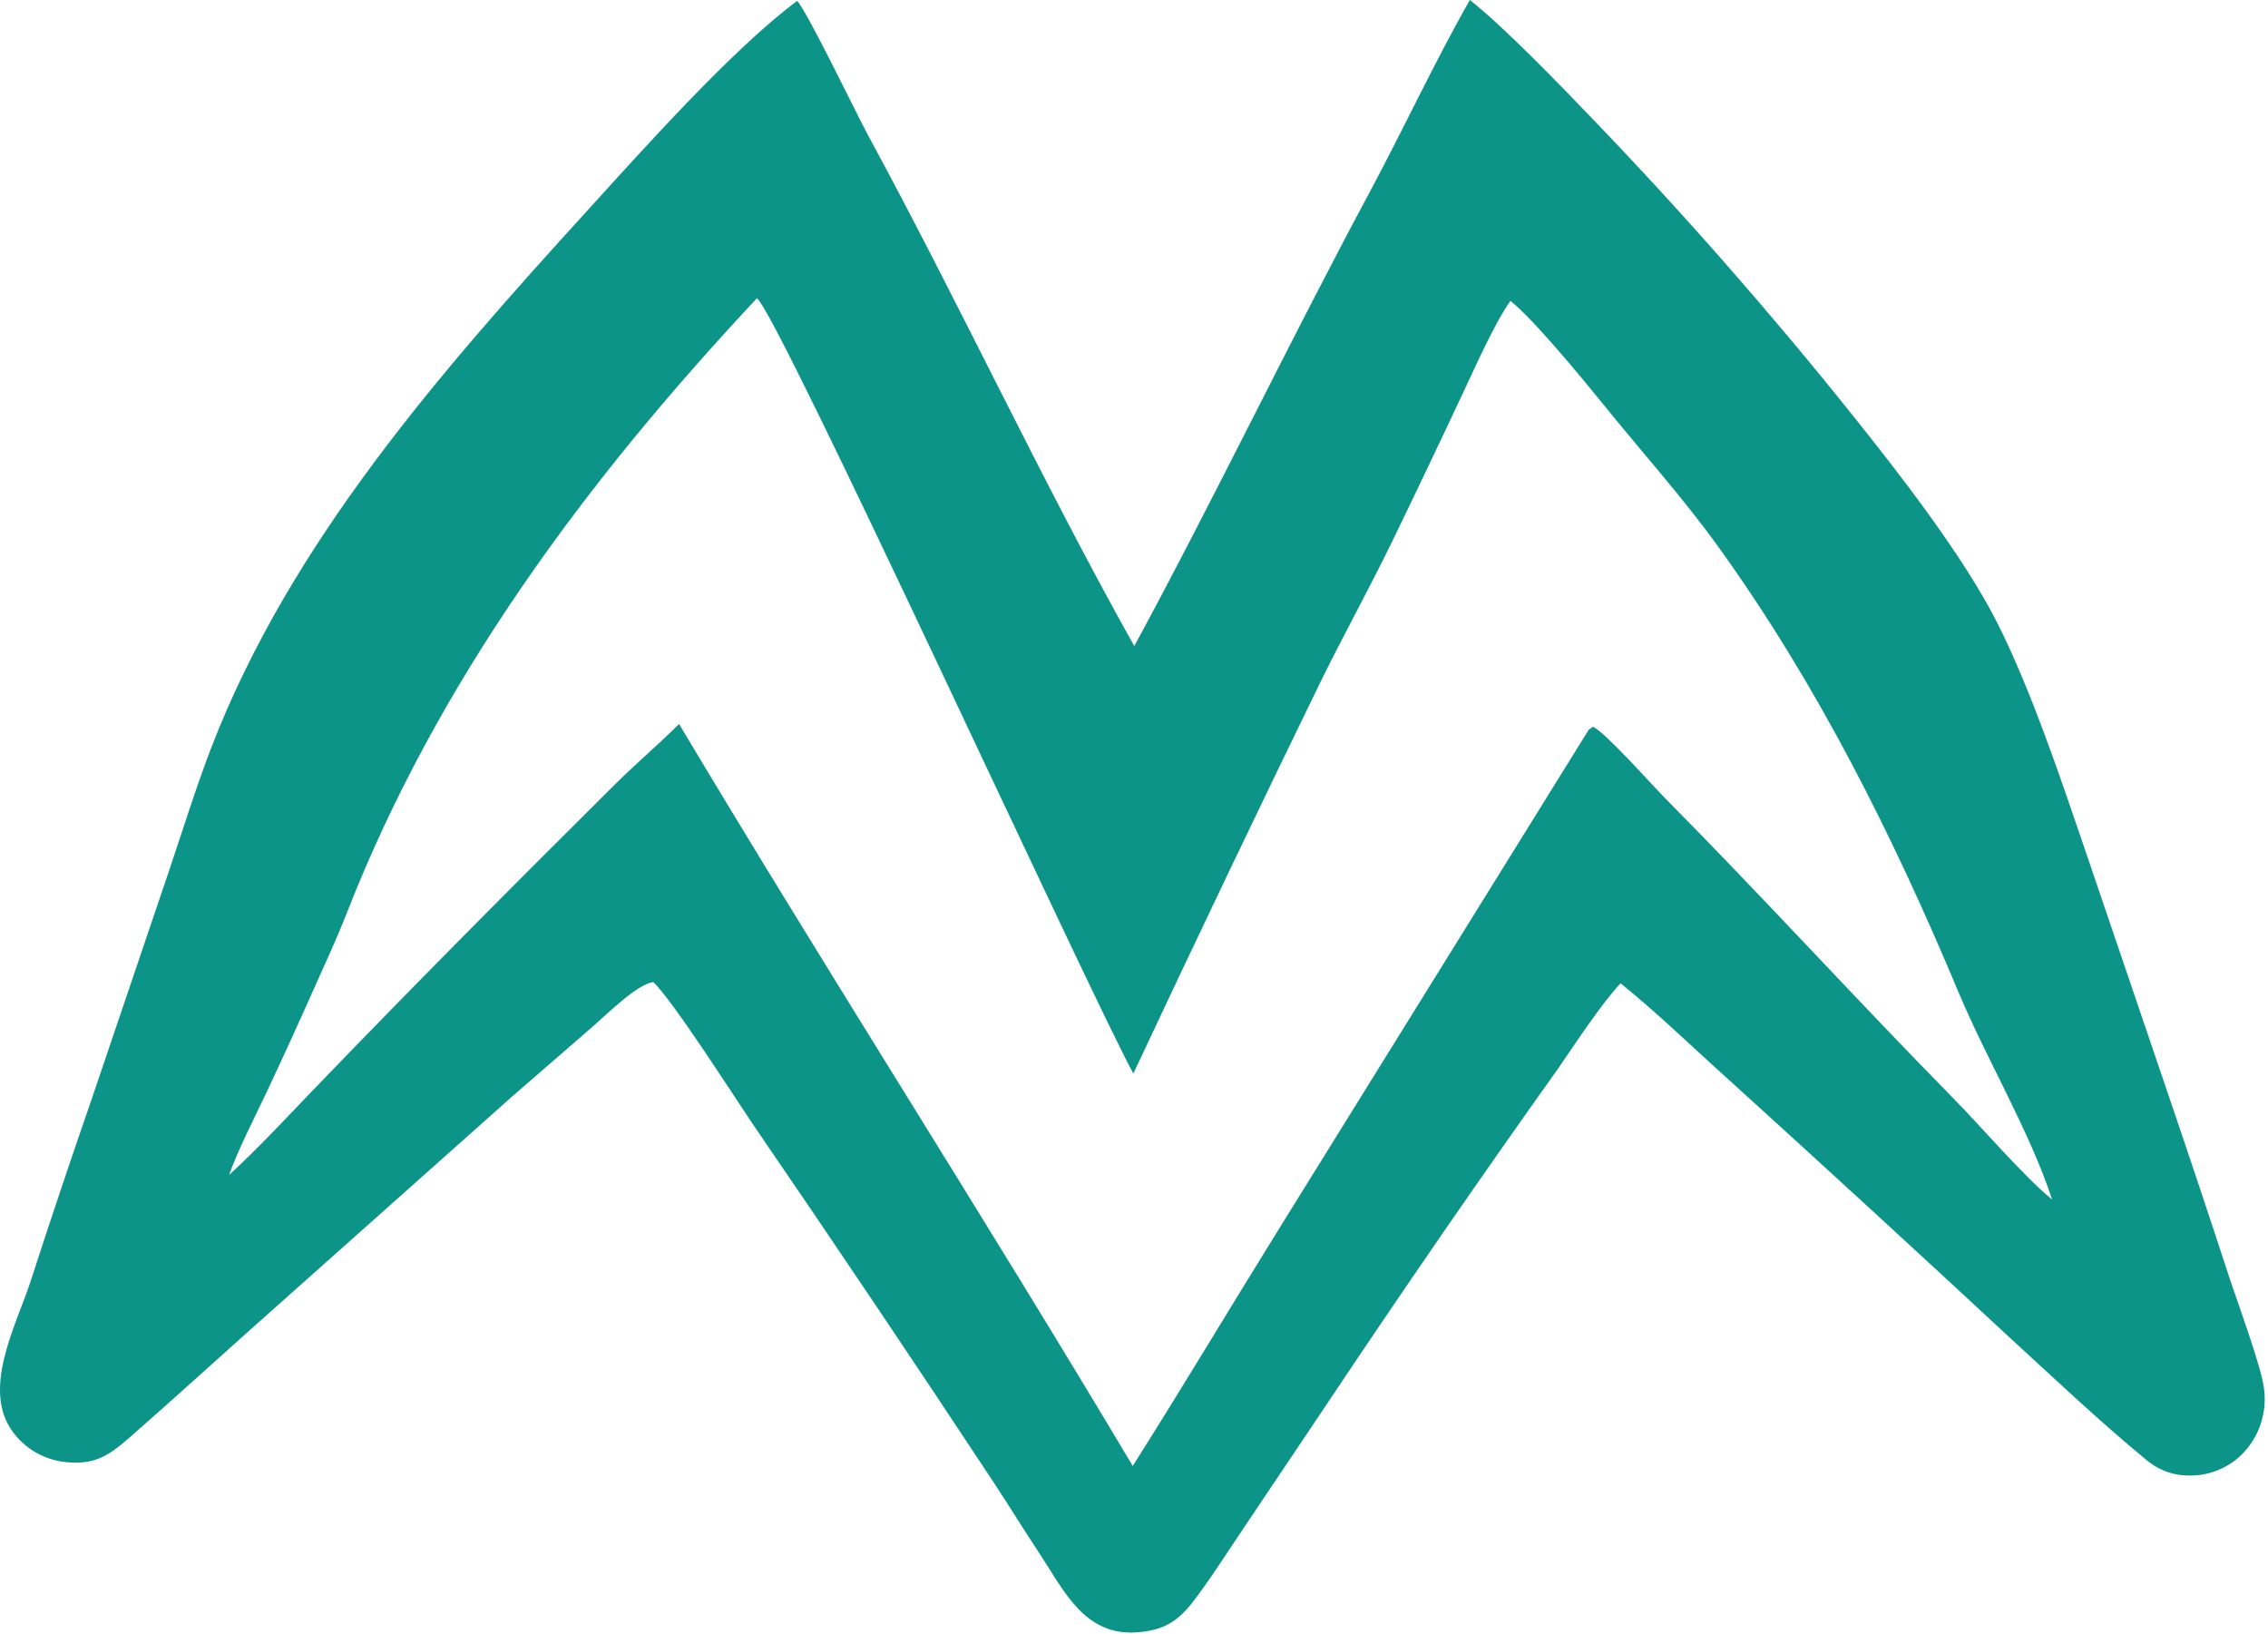
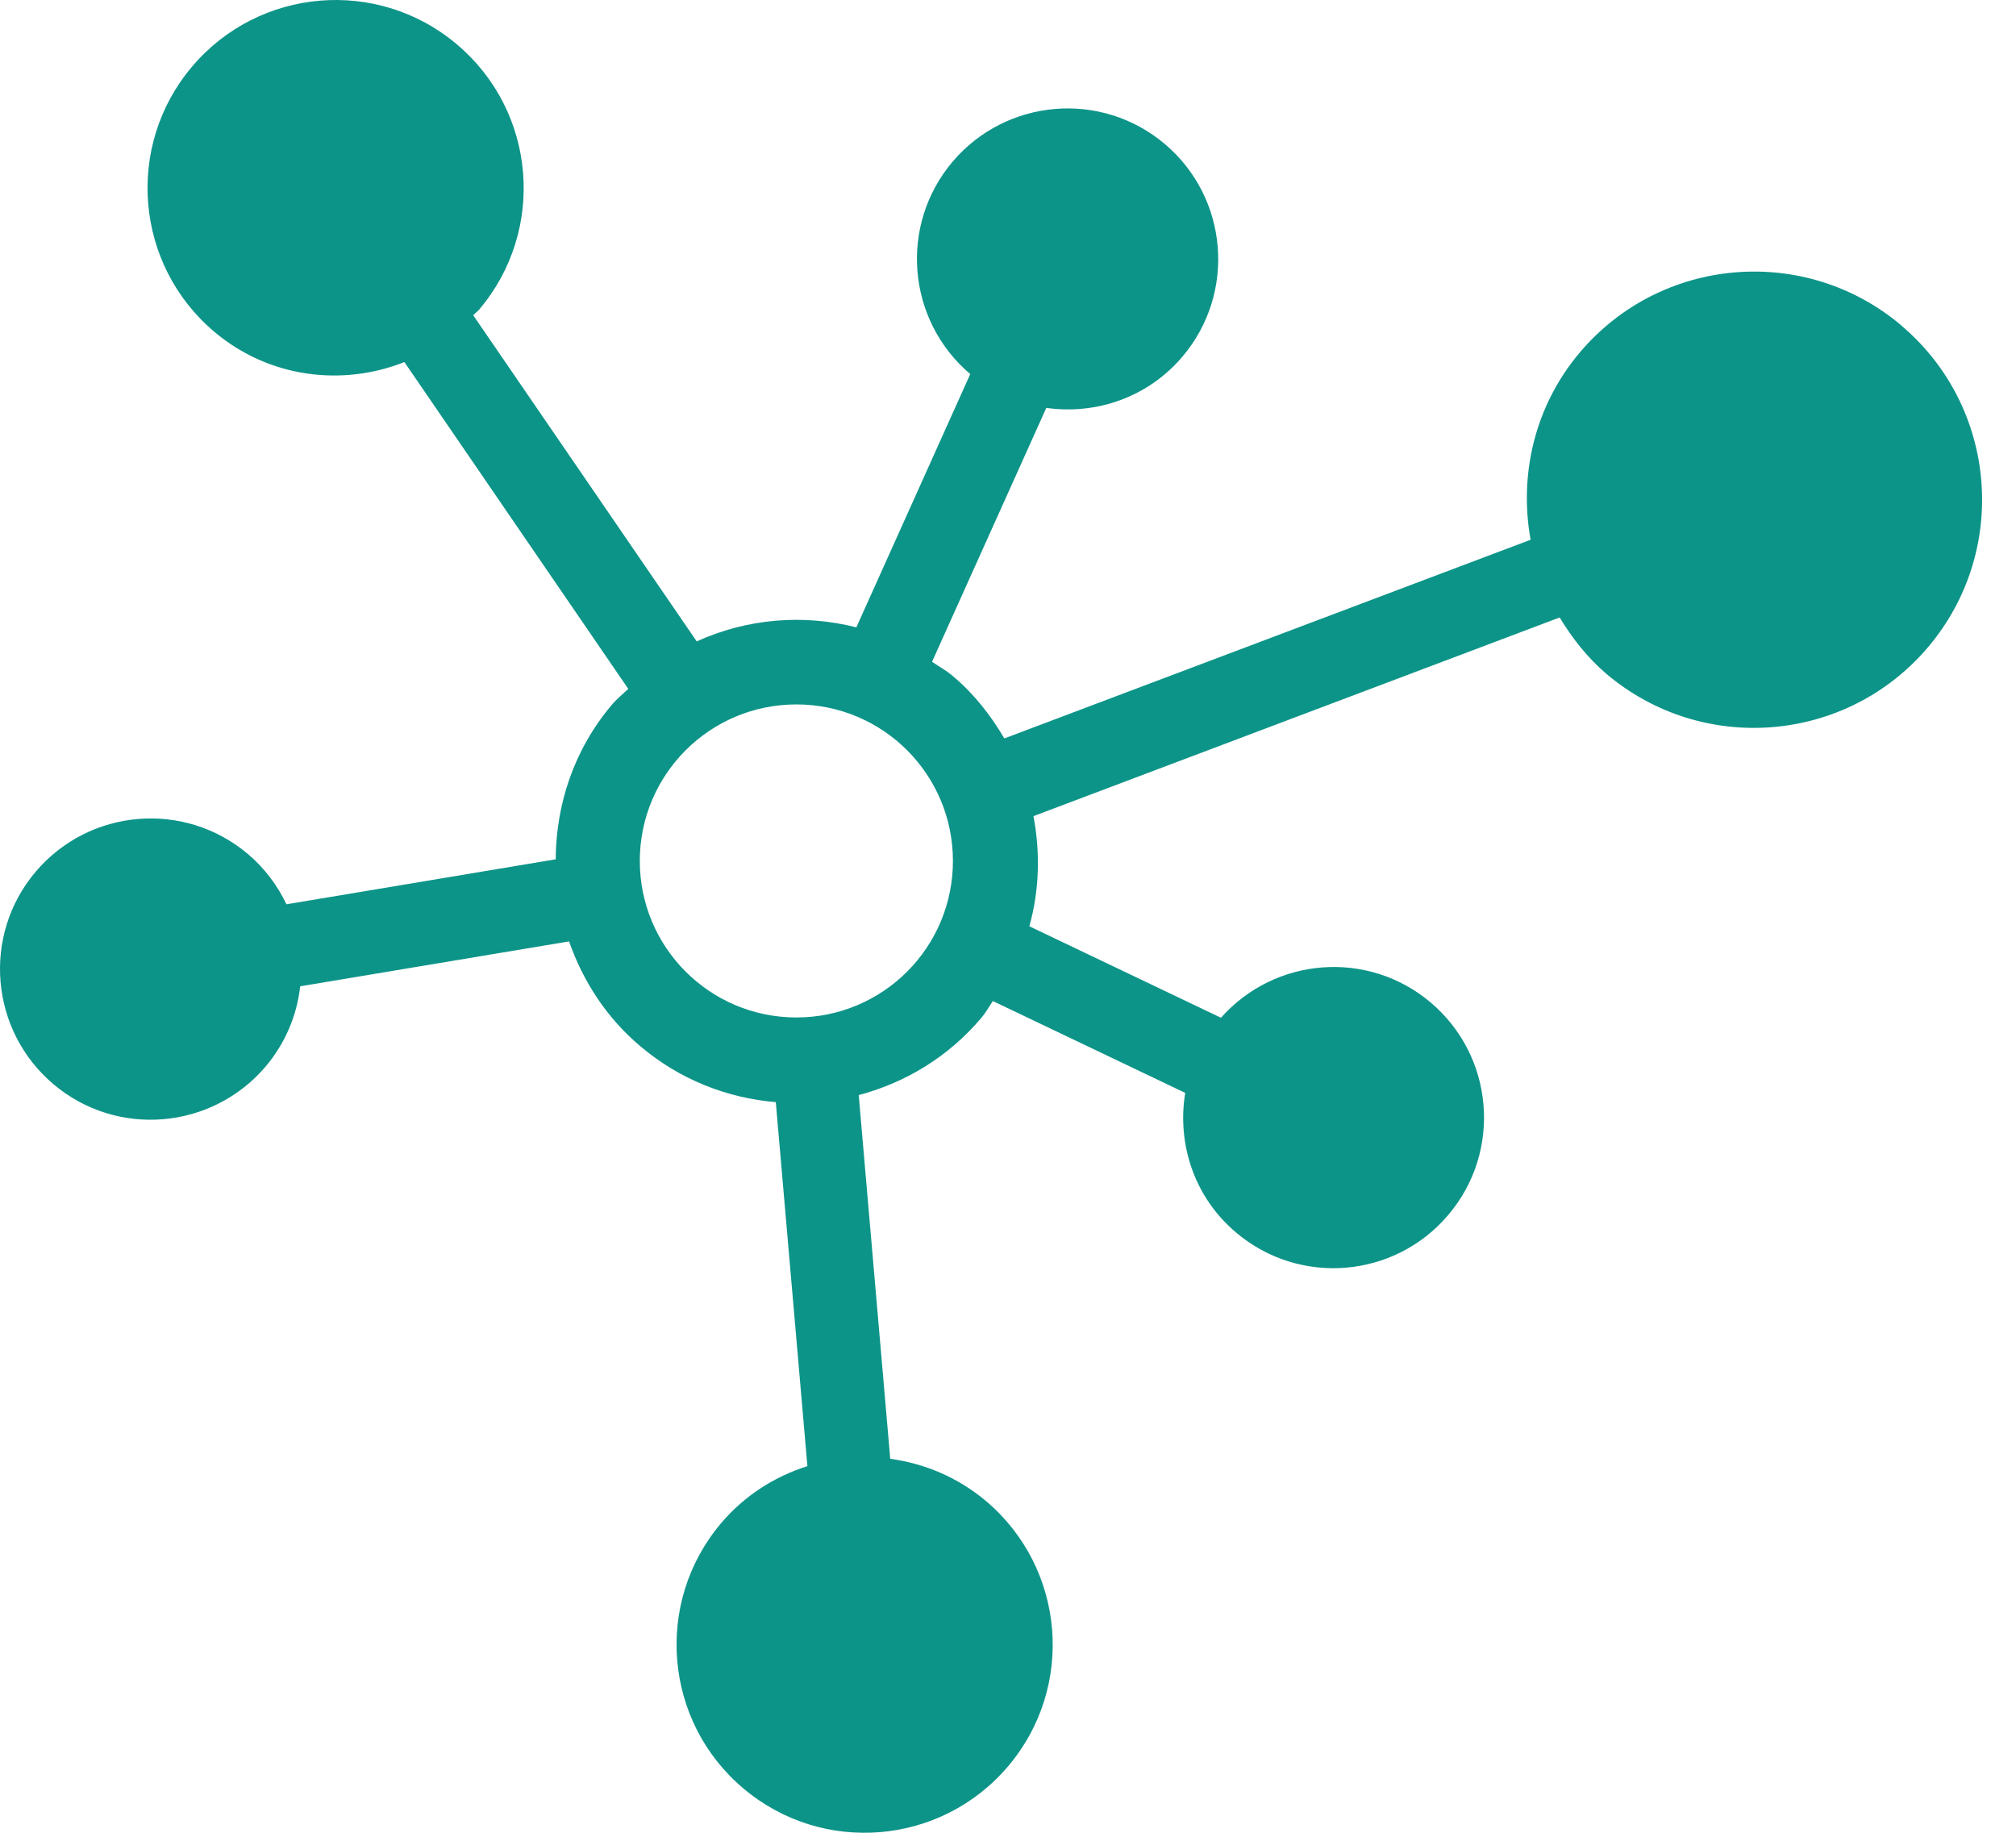
- <svg xmlns="http://www.w3.org/2000/svg" width="475" height="342" viewBox="0 0 475 342" fill="none">
-   <path d="M166.95 0.192C169.055 2.383 179.415 23.927 181.758 28.238C200.781 63.24 218.144 100.675 237.561 135.299C254.341 104.34 270.051 71.535 286.776 40.389C293.861 27.197 300.446 12.978 307.836 0C314.986 5.606 327.091 18.171 333.491 24.844C352.376 44.481 370.366 64.959 387.406 86.216C397.261 98.483 411.276 116.45 418.386 130.608C425.406 144.578 431.536 162.899 436.586 177.664L454.386 230.023C458.706 242.708 462.951 255.419 467.111 268.159C468.871 273.384 473.431 285.809 474.116 290.458C474.811 294.893 473.661 299.423 470.931 302.988C468.331 306.388 464.431 308.543 460.171 308.938C456.151 309.288 452.706 308.343 449.611 305.803C439.966 297.898 430.586 288.978 421.386 280.563C401.741 262.318 381.991 244.188 362.131 226.178C354.786 219.588 346.941 211.984 339.411 205.924C335.426 210.144 329.946 218.518 326.526 223.488C309.831 246.923 293.501 270.618 277.541 294.558L259.786 321.023C256.526 325.879 253.206 331.094 249.656 335.703C246.406 339.773 243.476 341.398 238.316 341.828C227.141 342.753 222.838 333.093 217.649 325.243C214.534 320.533 211.613 315.789 208.543 311.099C191.806 285.719 174.845 260.488 157.66 235.409C154.001 230.014 140.639 209.089 136.793 205.664C133.245 206.244 127.301 212.243 124.336 214.813L107.093 229.779L51.691 279.118C43.396 286.533 35.113 294.078 26.734 301.393C22.536 305.064 19.401 306.849 13.573 306.164C9.251 305.684 5.325 303.428 2.735 299.938C-3.882 291.113 3.201 277.908 6.248 268.808C10.444 255.858 14.77 242.954 19.226 230.094L35.399 182.373C38.263 173.888 41.071 164.813 44.268 156.523C60.815 113.632 92.296 77.835 122.901 44.215C134.483 31.492 153.424 10.223 166.95 0.192ZM47.983 246.049C53.851 240.699 59.689 234.393 65.216 228.648C86.152 206.878 107.437 185.478 128.866 164.198C133.192 159.903 137.941 155.898 142.218 151.613C173.249 203.588 206.199 254.913 237.236 307.003C247.546 290.743 257.471 274.083 267.646 257.698L332.756 152.789L333.636 152.198C336.211 153.353 345.841 164.234 348.746 167.169C369.136 187.754 388.726 209.293 409.031 229.933C414.626 235.623 424.186 246.718 429.786 251.193C425.051 236.843 416.076 221.843 410.191 207.803C396.476 175.063 380.721 143.473 359.926 114.576C352.476 104.223 343.661 94.445 335.646 84.507C331.736 79.665 320.836 66.439 316.326 63.023C313.041 67.641 308.956 76.899 306.411 82.27C301.506 92.74 296.526 103.178 291.481 113.583C286.771 123.253 281.591 132.633 276.821 142.273C263.466 169.693 250.311 197.208 237.366 224.823C227.861 207.398 162.991 65.672 158.528 62.462C122.81 100.597 91.643 142.588 72.684 191.078C70.591 196.433 68.074 201.864 65.726 207.109C62.504 214.359 59.203 221.578 55.825 228.758C53.319 234.043 49.887 240.709 47.983 246.049Z" fill="#0D9488" />
+ <svg xmlns="http://www.w3.org/2000/svg" width="22" height="20" viewBox="0 0 22 20" fill="none">
+   <path d="M20.75 3.552C19.699 2.664 18.128 2.796 17.24 3.846C16.743 4.435 16.576 5.186 16.703 5.89L10.96 8.058C10.814 7.81 10.634 7.576 10.4 7.379C10.328 7.317 10.248 7.274 10.171 7.222L11.418 4.451C11.96 4.528 12.527 4.338 12.906 3.889C13.492 3.195 13.404 2.158 12.712 1.572C12.018 0.985 10.981 1.073 10.394 1.766C9.809 2.459 9.896 3.495 10.588 4.082L9.345 6.846C8.763 6.698 8.149 6.751 7.603 6.999L5.164 3.44C5.186 3.417 5.21 3.4 5.23 3.377C5.962 2.511 5.853 1.216 4.987 0.485C4.122 -0.247 2.827 -0.138 2.095 0.728C1.363 1.593 1.472 2.888 2.338 3.62C2.935 4.124 3.734 4.22 4.413 3.951L6.856 7.517C6.796 7.575 6.731 7.626 6.676 7.692C6.261 8.183 6.068 8.781 6.064 9.377L3.126 9.868C3.028 9.663 2.89 9.476 2.706 9.32C2.012 8.733 0.975 8.821 0.388 9.514C-0.198 10.207 -0.11 11.245 0.583 11.831C1.275 12.417 2.313 12.329 2.9 11.637C3.117 11.379 3.241 11.075 3.276 10.763L6.21 10.273C6.361 10.703 6.614 11.102 6.988 11.417C7.421 11.784 7.94 11.983 8.466 12.027L8.811 15.999C8.455 16.112 8.126 16.318 7.868 16.623C7.136 17.489 7.245 18.784 8.111 19.515C8.976 20.247 10.271 20.138 11.003 19.272C11.735 18.407 11.626 17.112 10.76 16.38C10.451 16.12 10.088 15.97 9.715 15.919L9.371 11.95C9.877 11.816 10.349 11.535 10.712 11.104C10.76 11.047 10.793 10.984 10.835 10.924L12.934 11.926C12.843 12.479 13.03 13.063 13.489 13.45C14.183 14.037 15.22 13.95 15.806 13.256C16.393 12.563 16.305 11.525 15.612 10.939C14.929 10.362 13.914 10.441 13.324 11.106L11.233 10.108C11.343 9.713 11.353 9.304 11.278 8.906L17.02 6.738C17.157 6.963 17.32 7.175 17.532 7.355C18.582 8.242 20.154 8.111 21.042 7.06C21.929 6.01 21.798 4.438 20.747 3.551H20.75V3.552ZM8.691 11.103C7.747 11.103 6.982 10.339 6.982 9.395C6.982 8.451 7.747 7.687 8.691 7.687C9.635 7.687 10.399 8.451 10.399 9.395C10.399 10.339 9.635 11.103 8.691 11.103Z" fill="#0D9488" />
</svg>
